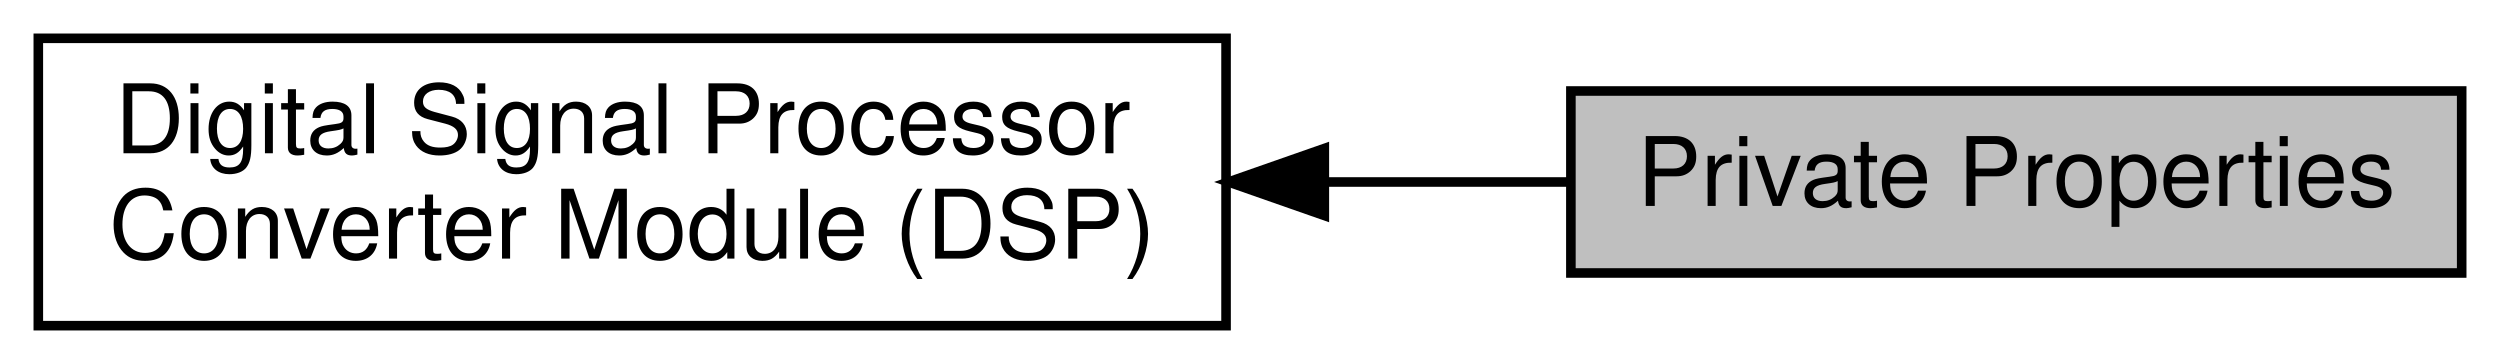
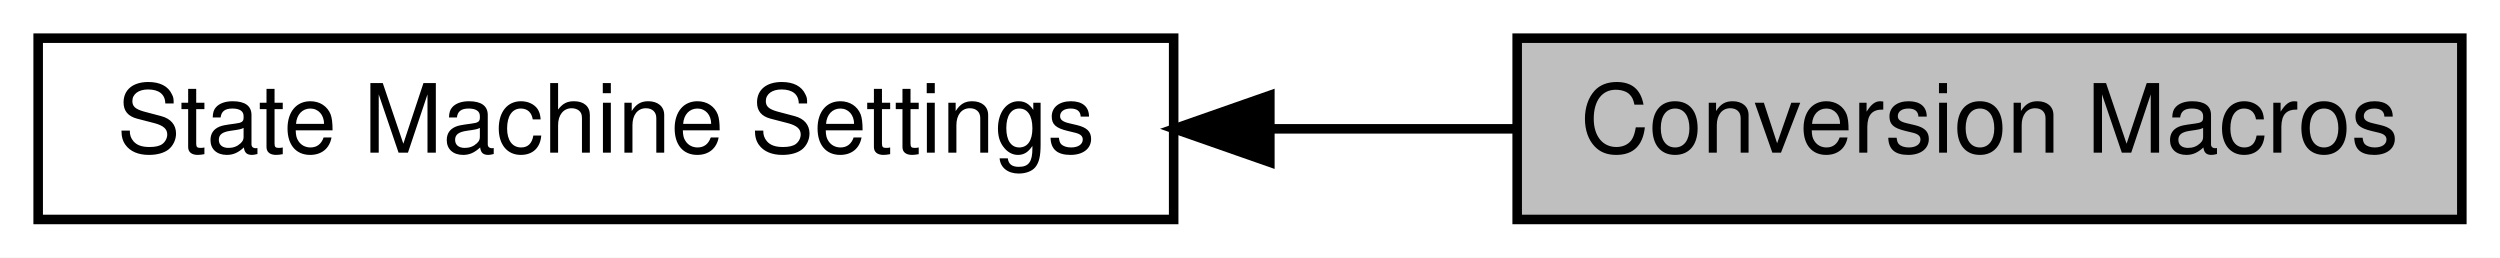
- <svg xmlns="http://www.w3.org/2000/svg" xmlns:xlink="http://www.w3.org/1999/xlink" width="261pt" height="38pt" viewBox="0.00 0.00 261.00 38.00">
-   <g id="graph0" class="graph" transform="scale(1 1) rotate(0) translate(4 34)">
-     <polygon fill="white" stroke="transparent" points="-4,4 -4,-34 257,-34 257,4 -4,4" />
+ <svg xmlns="http://www.w3.org/2000/svg" xmlns:xlink="http://www.w3.org/1999/xlink" width="262pt" height="27pt" viewBox="0.00 0.00 262.00 27.00">
+   <g id="graph0" class="graph" transform="scale(1 1) rotate(0) translate(4 23)">
+     <polygon fill="white" stroke="transparent" points="-4,4 -4,-23 258,-23 258,4 -4,4" />
    <g id="node1" class="node">
      <g id="a_node1">
-         <a xlink:title="Private properties of the DSP PRAL driver.">
-           <polygon fill="#bfbfbf" stroke="black" points="253,-24.5 160,-24.5 160,-5.5 253,-5.5 253,-24.5" />
-           <text text-anchor="middle" x="206.5" y="-12.5" font-family="Helvetica,sans-Serif" font-size="10.00">Private Properties</text>
+         <a xlink:href="a00370.html" target="_top" xlink:title="Declaration of global state-machine parameters.">
+           <polygon fill="white" stroke="black" points="119,-19 0,-19 0,0 119,0 119,-19" />
+           <text text-anchor="middle" x="59.5" y="-7" font-family="Helvetica,sans-Serif" font-size="10.00">State Machine Settings</text>
        </a>
      </g>
    </g>
    <g id="node2" class="node">
      <g id="a_node2">
-         <a xlink:href="a00356.html" target="_top" xlink:title="Digital Signal Processor Special Function Register Abstraction Driver.">
-           <polygon fill="white" stroke="black" points="124,-30 0,-30 0,0 124,0 124,-30" />
-           <text text-anchor="start" x="8" y="-18" font-family="Helvetica,sans-Serif" font-size="10.00">Digital Signal Processor</text>
-           <text text-anchor="middle" x="62" y="-7" font-family="Helvetica,sans-Serif" font-size="10.00"> Converter Module (DSP)</text>
+         <a xlink:title="Conversion macros converting physical quantities of parameters into binary (integer) numbers for regi...">
+           <polygon fill="#bfbfbf" stroke="black" points="254,-19 155,-19 155,0 254,0 254,-19" />
+           <text text-anchor="middle" x="204.5" y="-7" font-family="Helvetica,sans-Serif" font-size="10.00">Conversion Macros</text>
        </a>
      </g>
    </g>
    <g id="edge1" class="edge">
-       <path fill="none" stroke="black" d="M134.38,-15C143.02,-15 151.66,-15 159.79,-15" />
-       <polygon fill="black" stroke="black" points="134.26,-11.5 124.26,-15 134.26,-18.5 134.26,-11.5" />
+       <path fill="none" stroke="black" d="M129.18,-9.5C137.84,-9.5 146.56,-9.5 154.82,-9.5" />
+       <polygon fill="black" stroke="black" points="129.08,-6 119.08,-9.5 129.08,-13 129.08,-6" />
    </g>
  </g>
</svg>
